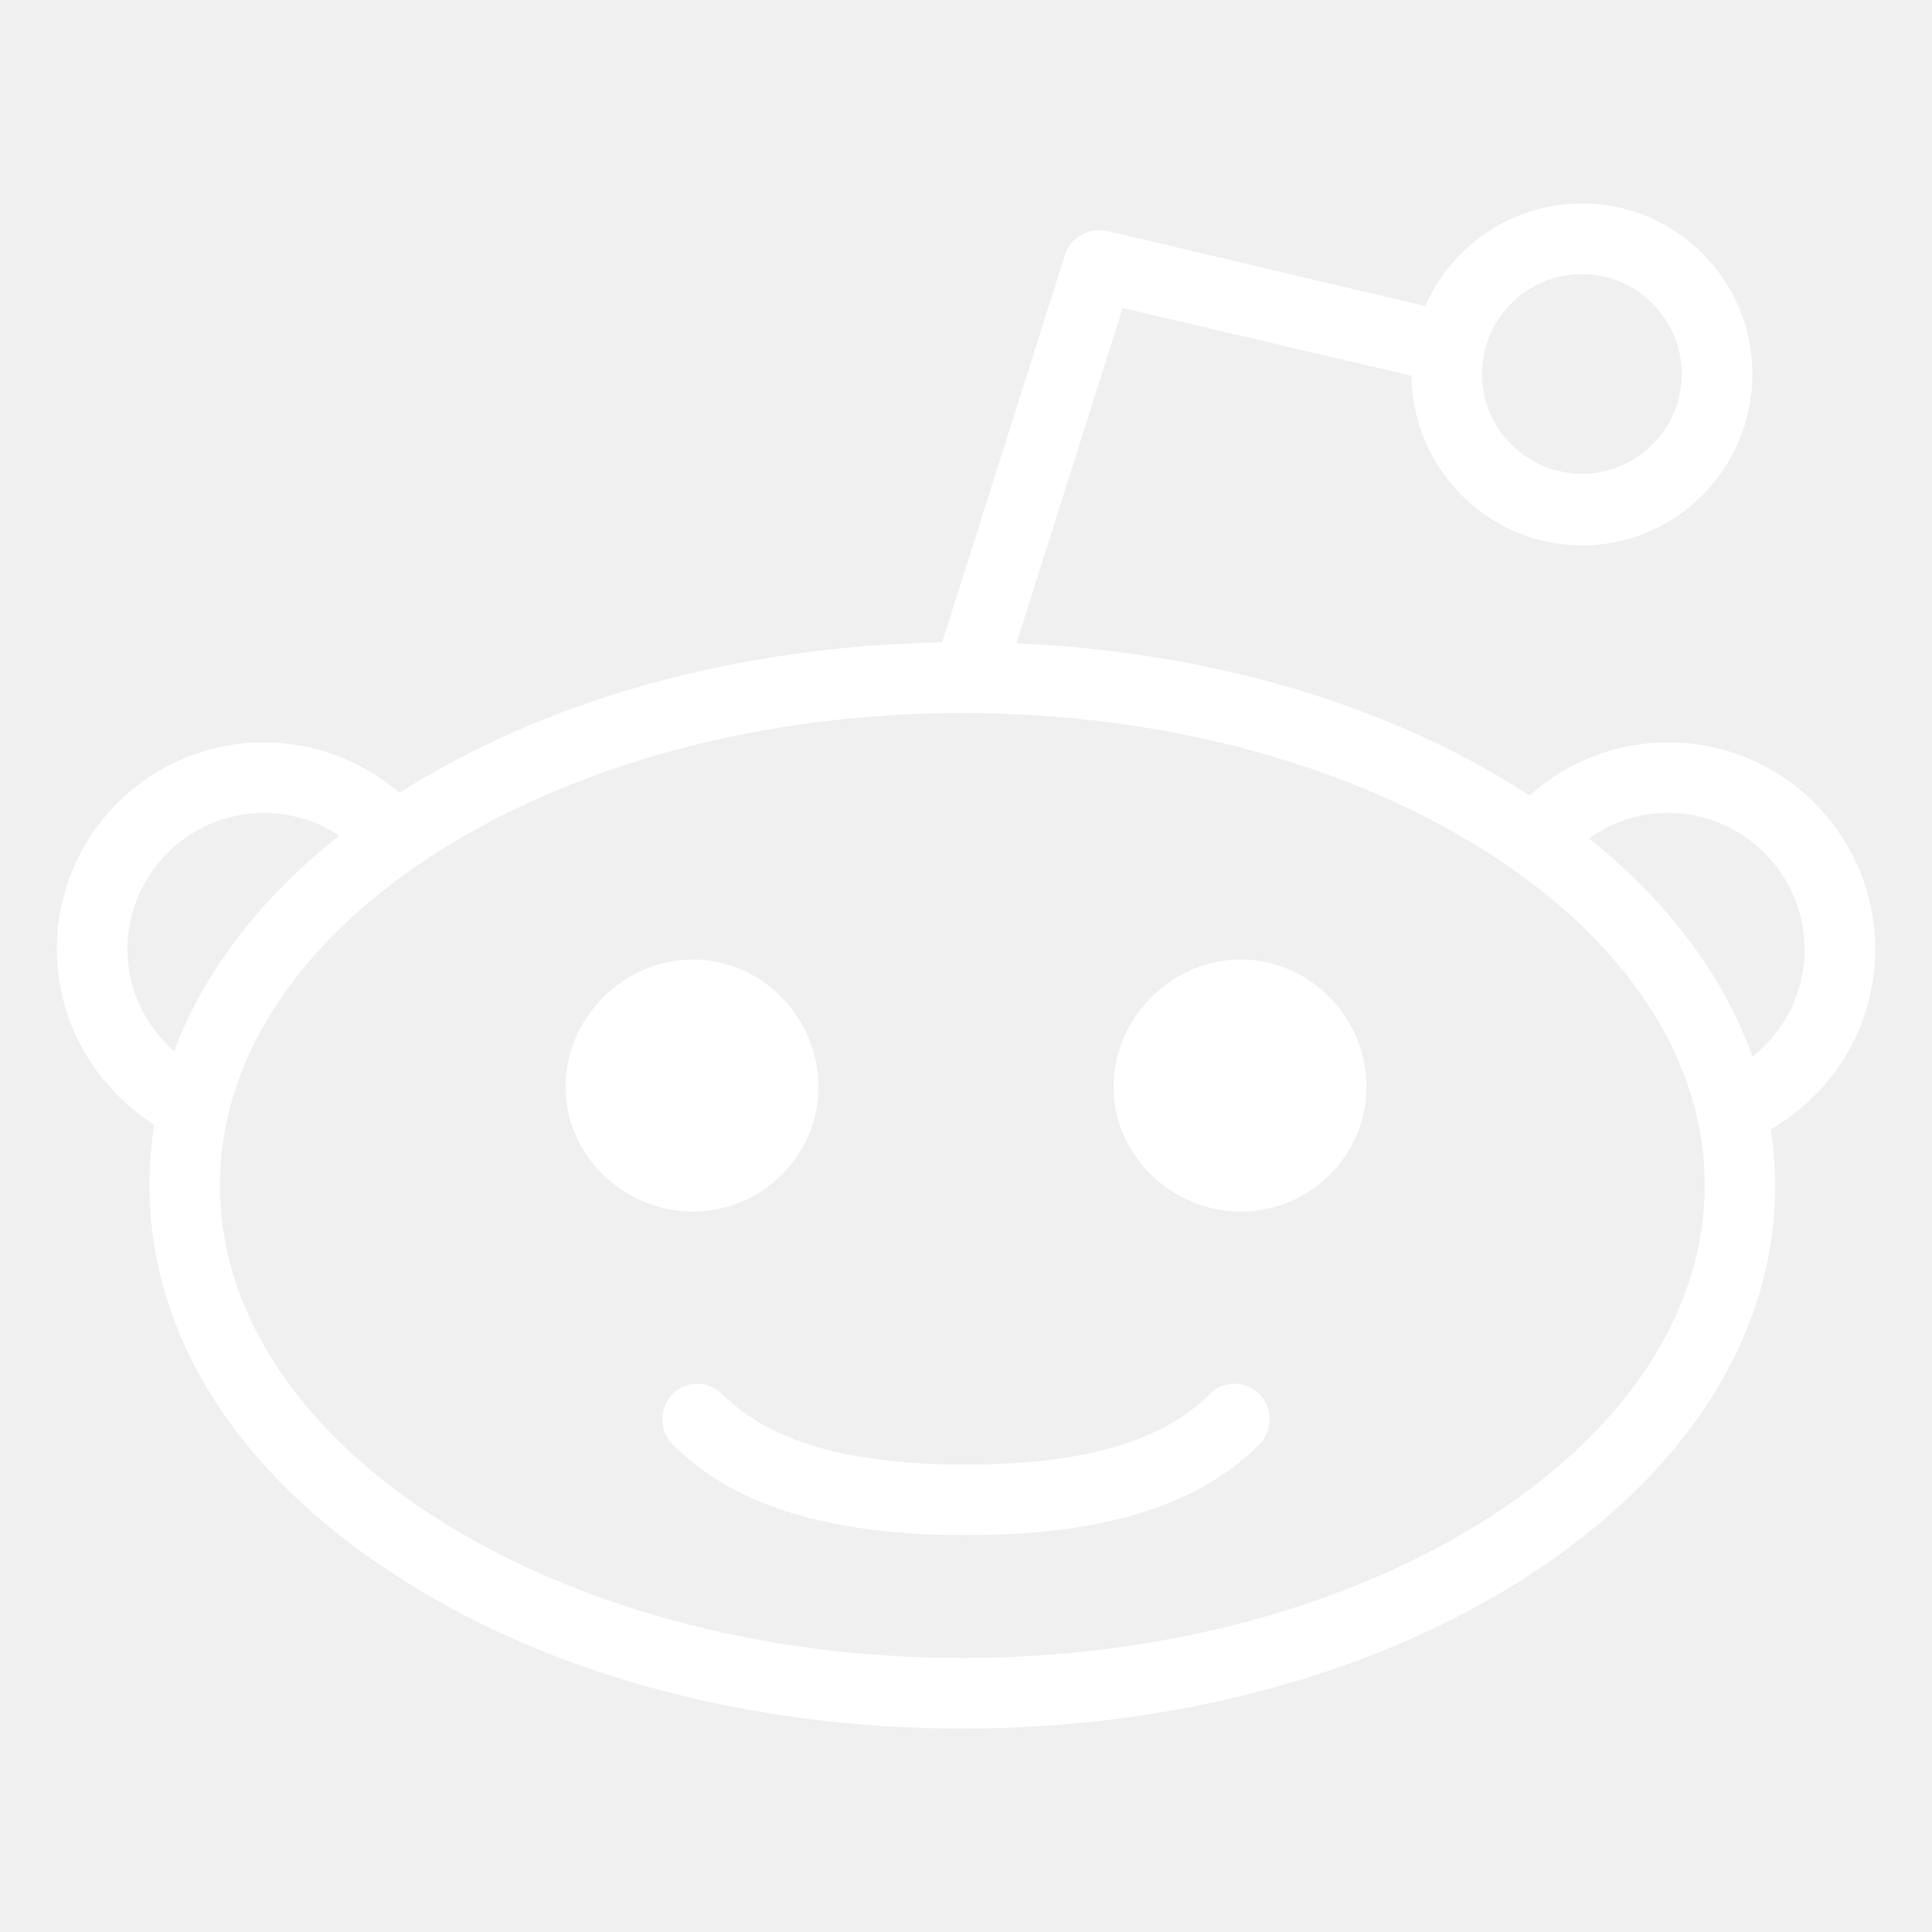
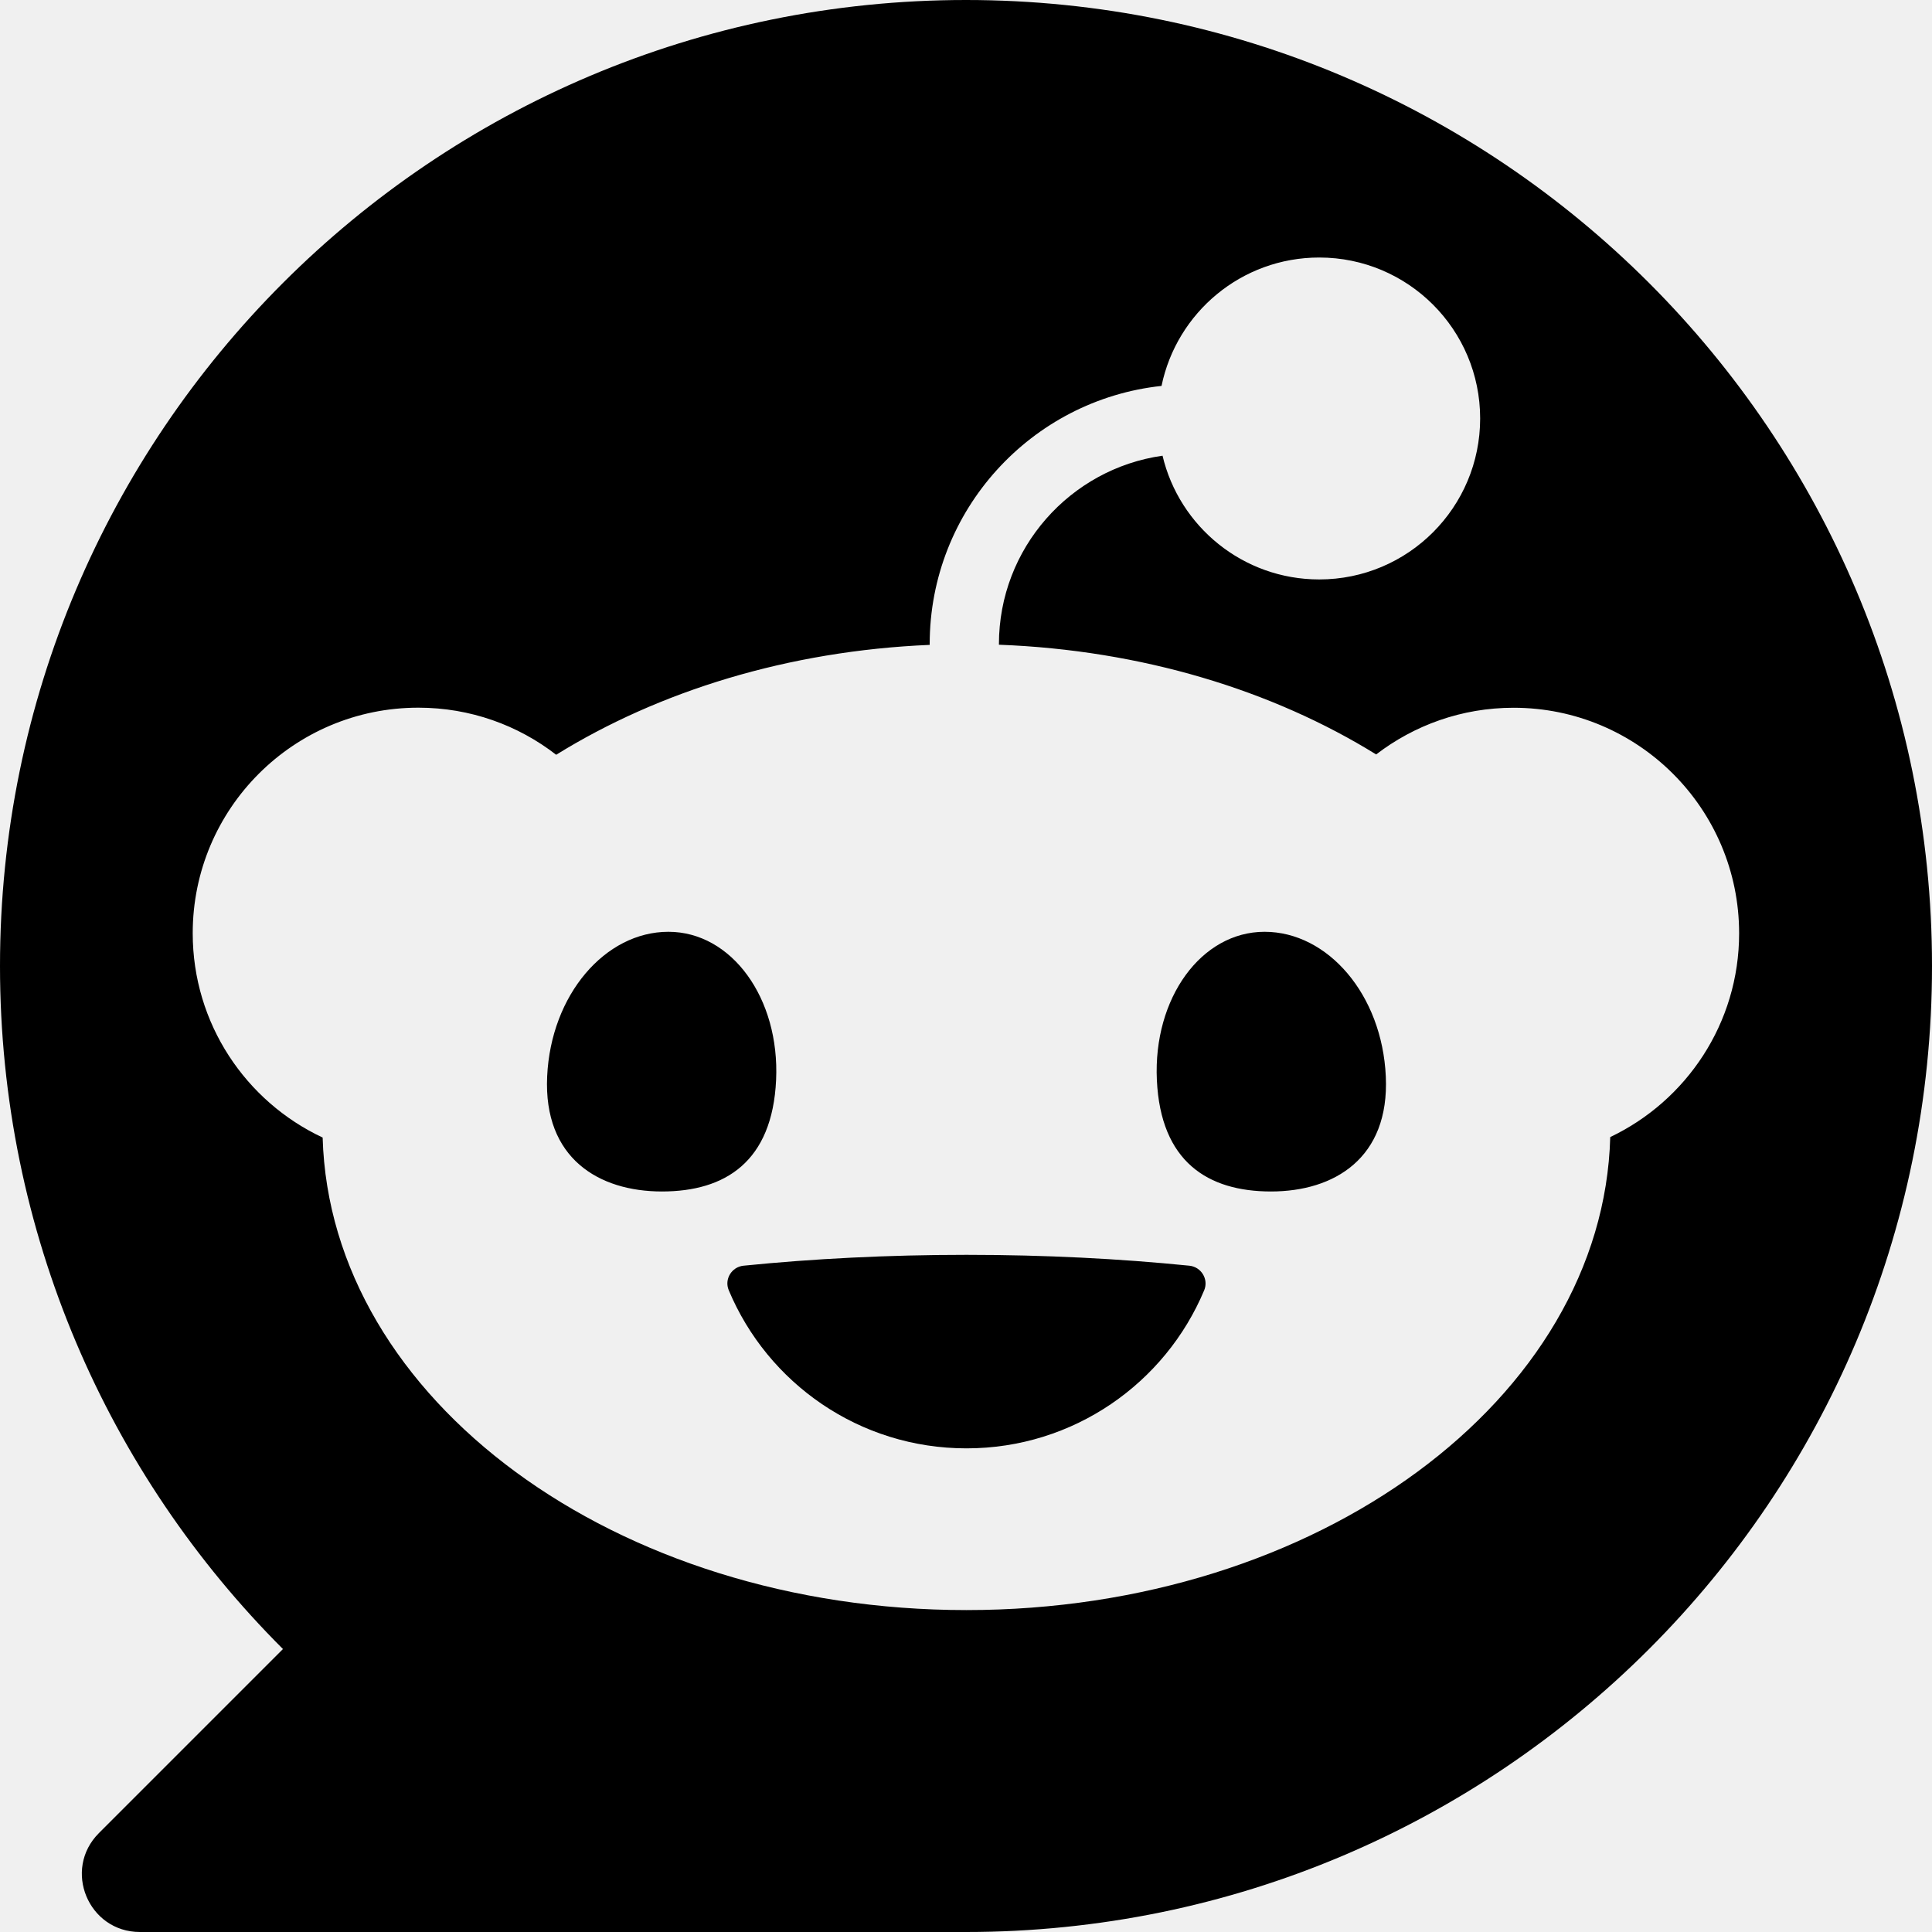
- <svg xmlns="http://www.w3.org/2000/svg" width="800px" height="800px" viewBox="0 0 17 17" version="1.1" fill="#000000">
-   <g id="SVGRepo_bgCarrier" stroke-width="0" />
-   <g id="SVGRepo_tracerCarrier" stroke-linecap="round" stroke-linejoin="round" />
-   <g id="SVGRepo_iconCarrier">
-     <path d="M15.581 9.936c0.024 0.161 0.040 0.33 0.040 0.491 0 1.308-0.766 2.517-2.145 3.42-1.347 0.879-3.121 1.363-5.008 1.363s-3.669-0.484-5.008-1.363c-1.388-0.903-2.145-2.112-2.145-3.42 0-0.177 0.016-0.354 0.040-0.532-0.508-0.322-0.855-0.895-0.855-1.541 0-1.007 0.815-1.822 1.822-1.822 0.452 0 0.872 0.17 1.194 0.444 1.291-0.823 2.976-1.291 4.774-1.324l1.081-3.41c0.048-0.153 0.21-0.242 0.371-0.21l2.799 0.661c0.233-0.532 0.766-0.903 1.379-0.903 0.831 0 1.5 0.678 1.5 1.501 0 0.83-0.669 1.508-1.5 1.508-0.823 0-1.492-0.67-1.5-1.492l-2.541-0.597-0.935 2.951c1.701 0.072 3.29 0.541 4.516 1.339 0.322-0.29 0.75-0.468 1.218-0.468 1.007 0 1.822 0.815 1.822 1.822 0 0.678-0.371 1.267-0.919 1.582zM1.532 9.25c0.258-0.693 0.75-1.339 1.451-1.896-0.184-0.128-0.419-0.201-0.661-0.201-0.661 0-1.201 0.54-1.201 1.201 0 0.356 0.161 0.678 0.411 0.896zM15 10.427c0-1.080-0.662-2.112-1.863-2.896-1.242-0.806-2.903-1.257-4.669-1.257s-3.428 0.452-4.67 1.257c-1.202 0.783-1.863 1.815-1.863 2.896 0 1.089 0.661 2.121 1.863 2.904 1.242 0.806 2.903 1.258 4.669 1.258s3.428-0.452 4.669-1.258c1.202-0.783 1.864-1.815 1.864-2.904zM6.097 10.661c-0.605 0-1.121-0.492-1.121-1.097 0-0.612 0.516-1.121 1.121-1.121s1.105 0.509 1.105 1.121c0 0.605-0.5 1.097-1.105 1.097zM11.081 12.267c0.121 0.12 0.121 0.322 0 0.443-0.54 0.54-1.379 0.798-2.573 0.798h-0.016c-1.194 0-2.033-0.258-2.573-0.798-0.121-0.121-0.121-0.323 0-0.443 0.121-0.122 0.314-0.122 0.436 0 0.419 0.419 1.113 0.62 2.137 0.62h0.016c1.017 0 1.718-0.201 2.137-0.62 0.121-0.122 0.314-0.122 0.436 0zM12.024 9.564c0 0.604-0.5 1.097-1.105 1.097s-1.121-0.492-1.121-1.097c0-0.612 0.516-1.121 1.121-1.121s1.105 0.509 1.105 1.121zM13.040 3.291c0 0.482 0.395 0.878 0.879 0.878s0.879-0.396 0.879-0.878c0-0.484-0.396-0.88-0.879-0.88-0.484 0-0.879 0.396-0.879 0.88zM15.879 8.354c0-0.661-0.54-1.201-1.201-1.201-0.258 0-0.5 0.081-0.694 0.226 0.694 0.557 1.185 1.21 1.436 1.92 0.282-0.227 0.459-0.566 0.459-0.945z" fill="#ffffff" />
-   </g>
+ <svg xmlns="http://www.w3.org/2000/svg" role="img" viewBox="0 0 24 24">
+   <path d="M12 0C5.373 0 0 5.373 0 12c0 3.314 1.343 6.314 3.515 8.485l-2.286 2.286C.775 23.225 1.097 24 1.738 24H12c6.627 0 12-5.373 12-12S18.627 0 12 0Zm4.388 3.199c1.104 0 1.999.895 1.999 1.999 0 1.105-.895 2-1.999 2-.946 0-1.739-.657-1.947-1.539v.002c-1.147.162-2.032 1.15-2.032 2.341v.007c1.776.067 3.4.567 4.686 1.363.473-.363 1.064-.58 1.707-.58 1.547 0 2.802 1.254 2.802 2.802 0 1.117-.655 2.081-1.601 2.531-.088 3.256-3.637 5.876-7.997 5.876-4.361 0-7.905-2.617-7.998-5.87-.954-.447-1.614-1.415-1.614-2.538 0-1.548 1.255-2.802 2.803-2.802.645 0 1.239.218 1.712.585 1.275-.79 2.881-1.291 4.64-1.365v-.01c0-1.663 1.263-3.034 2.88-3.207.188-.911.993-1.595 1.959-1.595Zm-8.085 8.376c-.784 0-1.459.78-1.506 1.797-.047 1.016.64 1.429 1.426 1.429.786 0 1.371-.369 1.418-1.385.047-1.017-.553-1.841-1.338-1.841Zm7.406 0c-.786 0-1.385.824-1.338 1.841.047 1.017.634 1.385 1.418 1.385.785 0 1.473-.413 1.426-1.429-.046-1.017-.721-1.797-1.506-1.797Zm-3.703 4.013c-.974 0-1.907.048-2.77.135-.147.015-.241.168-.183.305.483 1.154 1.622 1.964 2.953 1.964 1.33 0 2.47-.81 2.953-1.964.057-.137-.037-.29-.184-.305-.863-.087-1.795-.135-2.769-.135Z" />
</svg>
